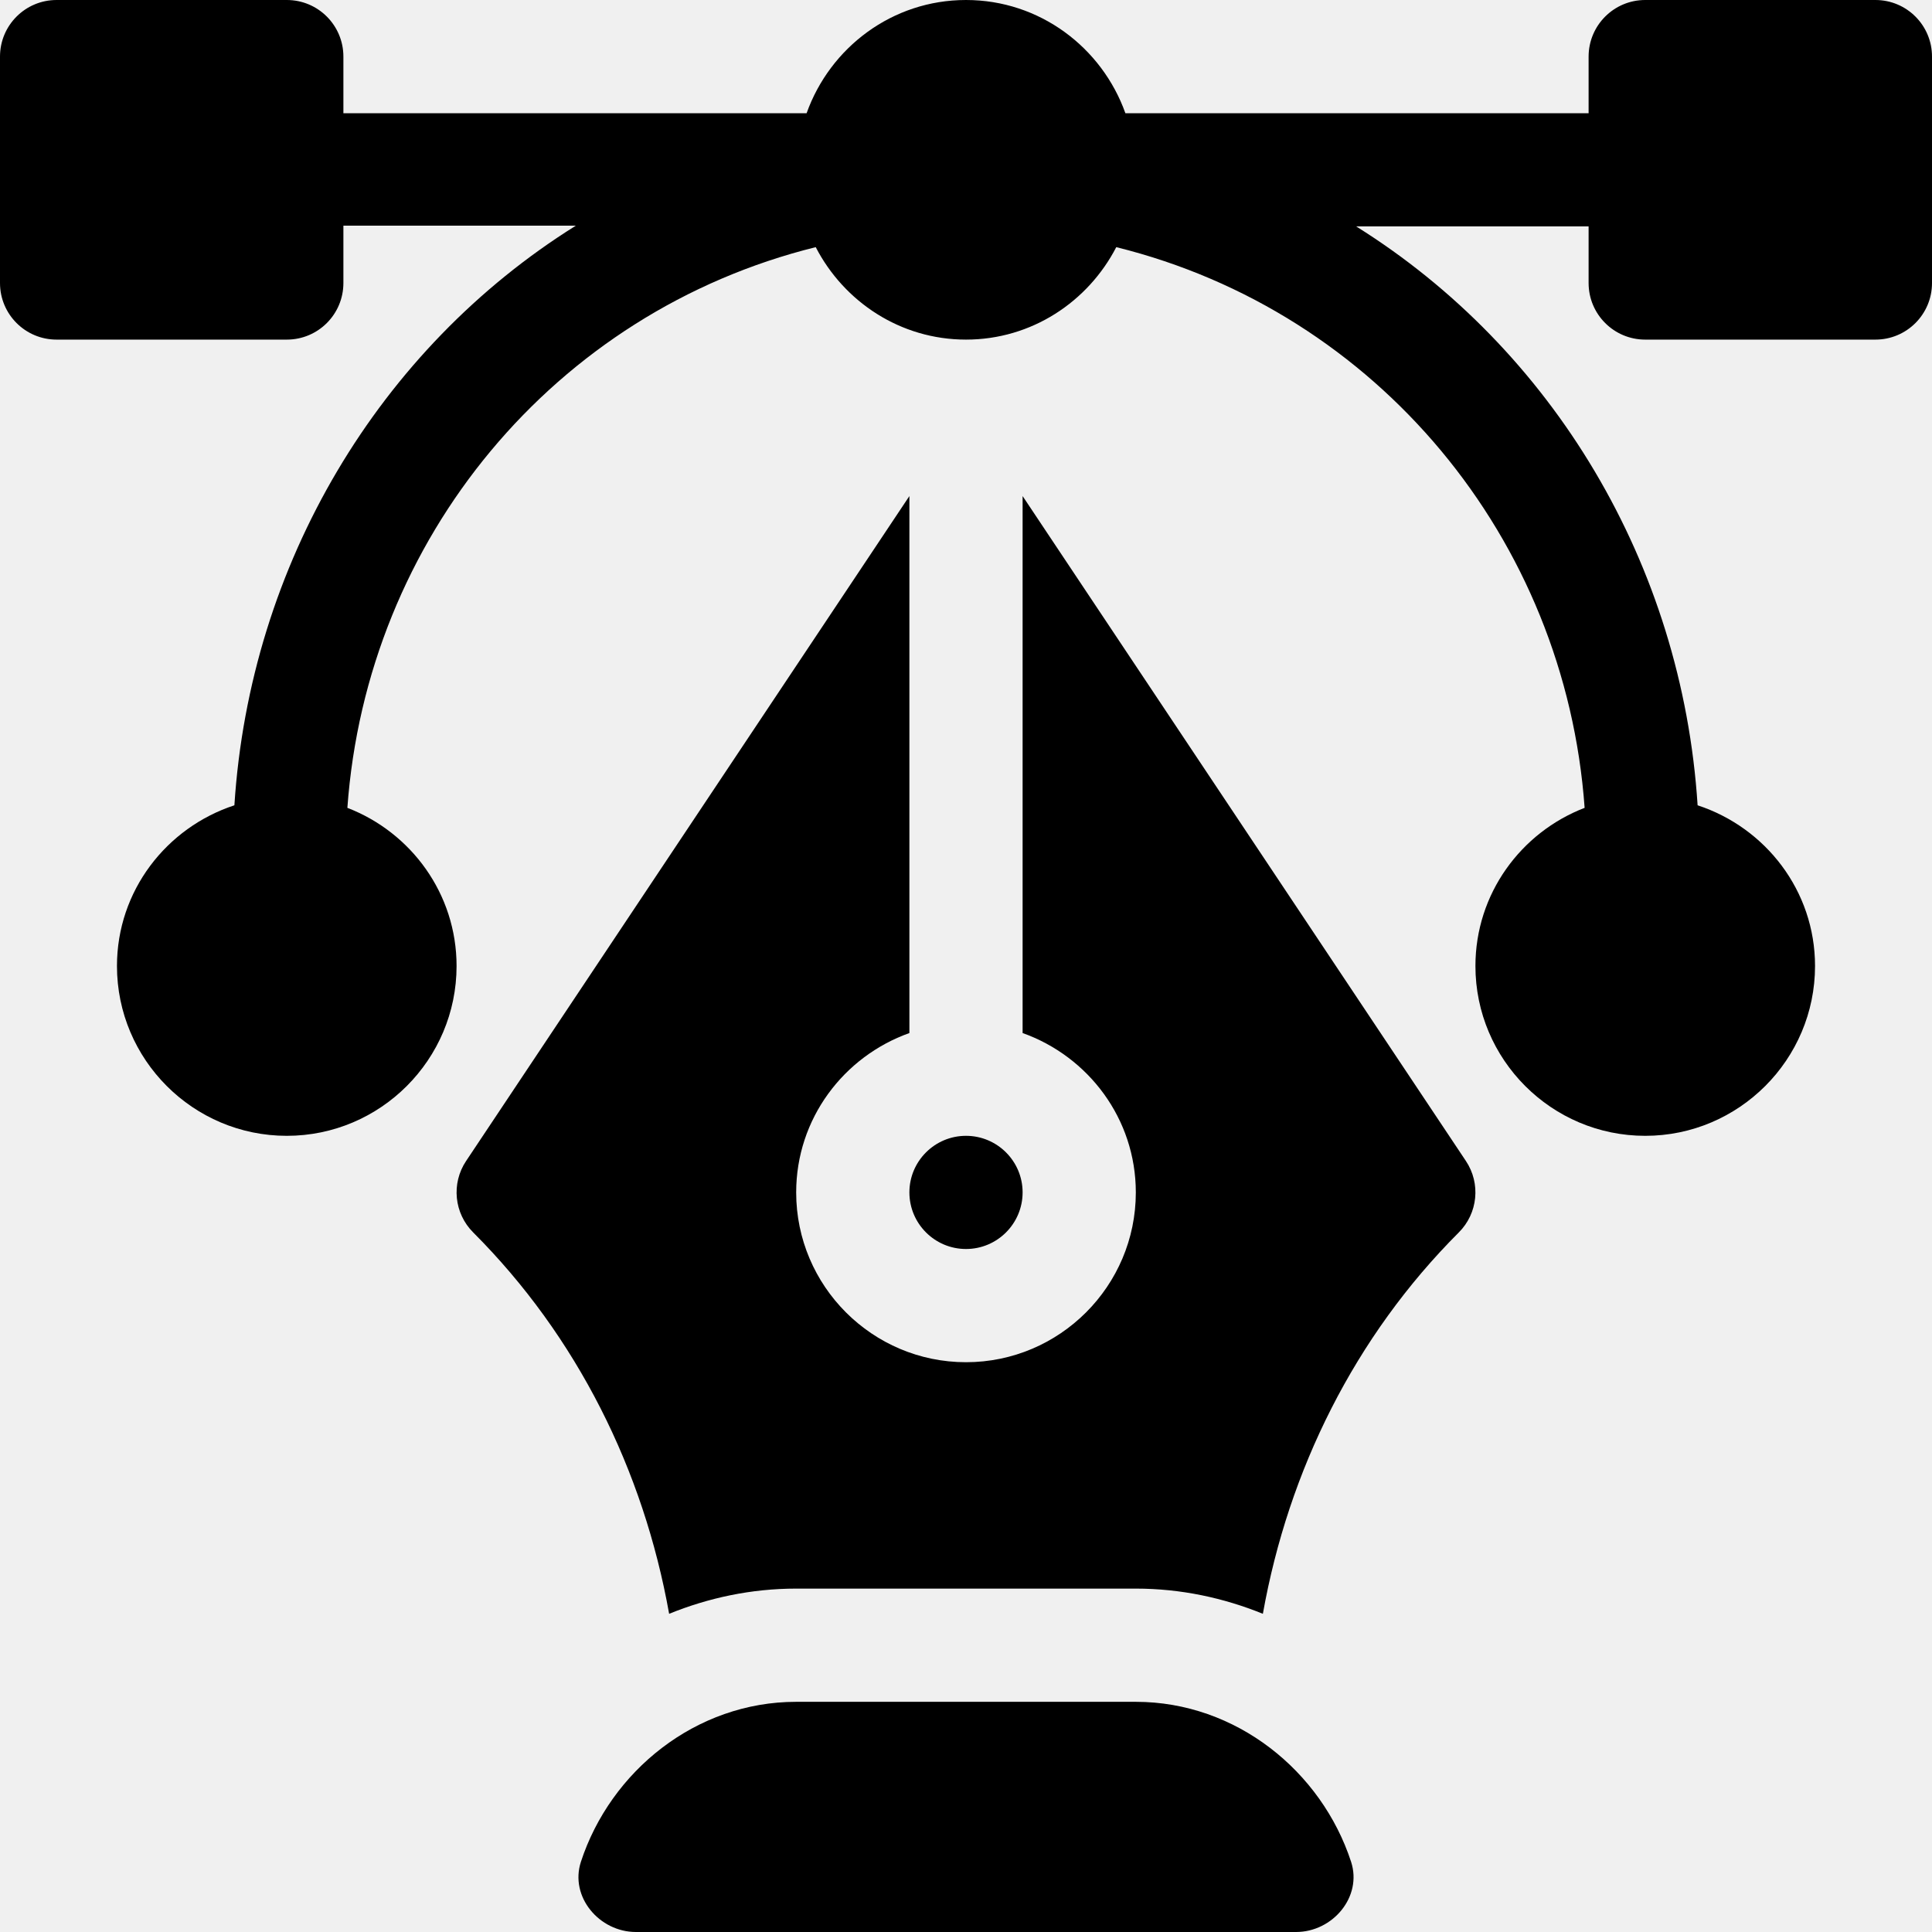
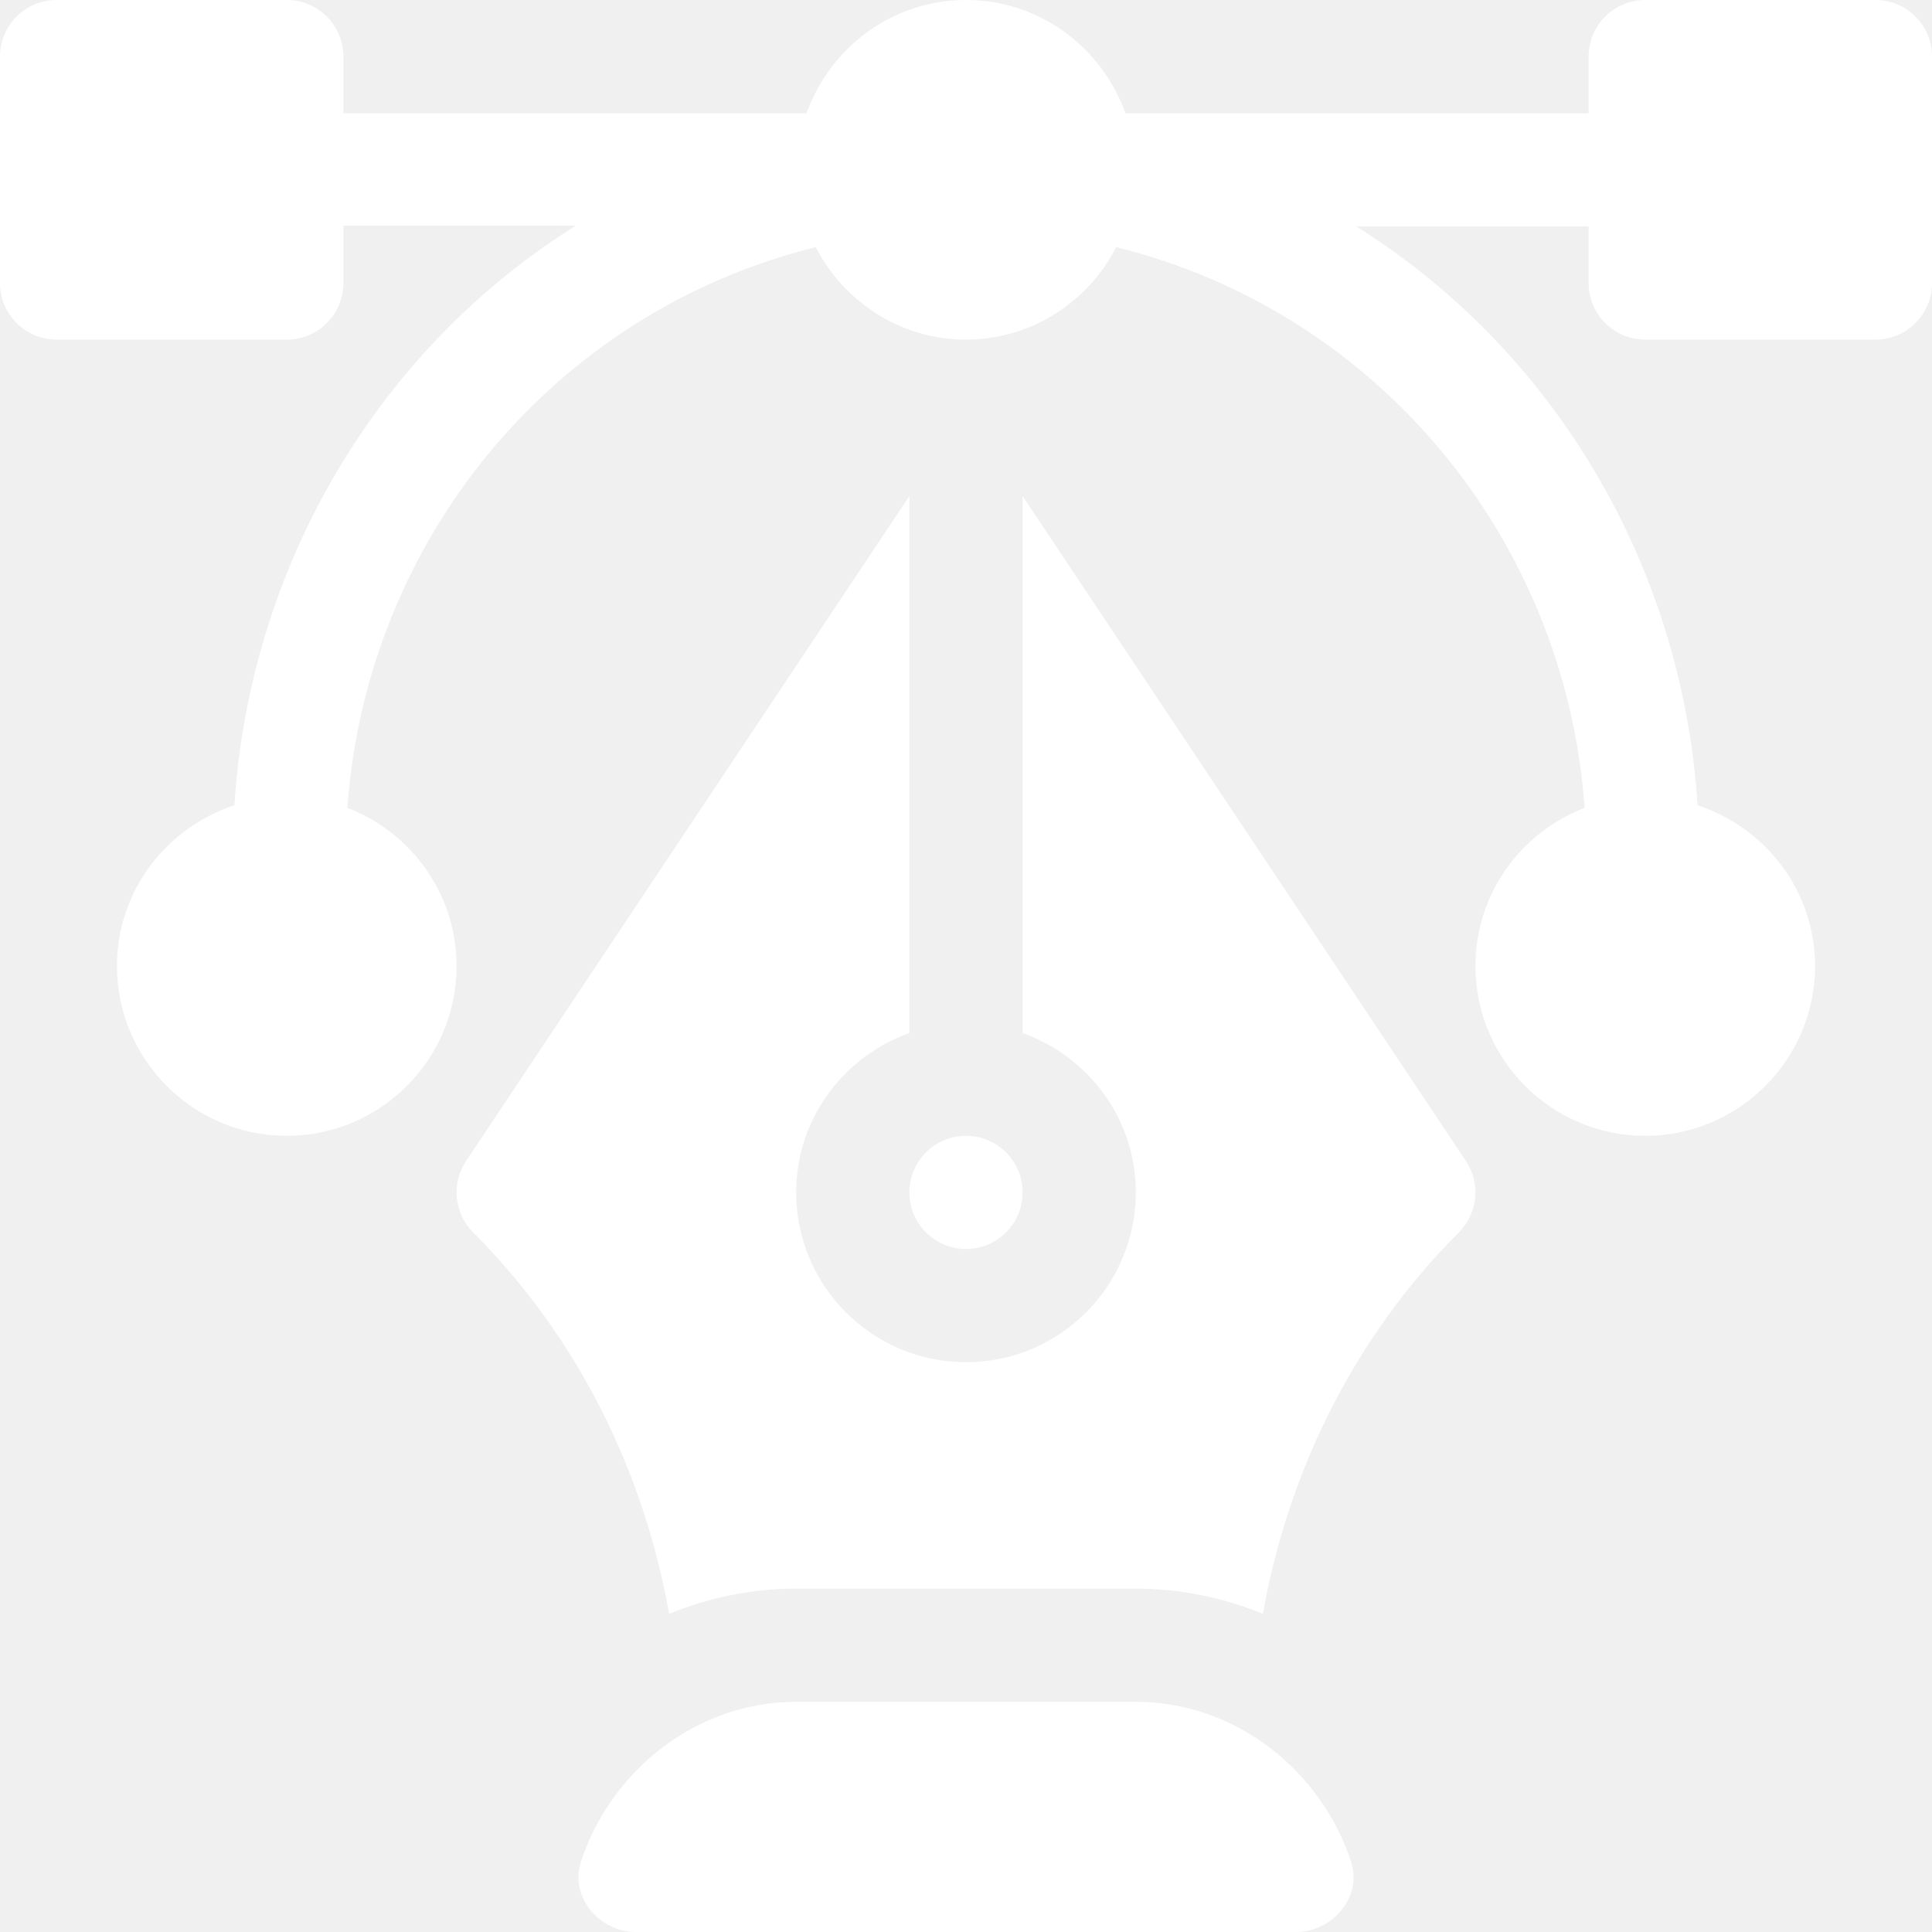
<svg xmlns="http://www.w3.org/2000/svg" width="50" height="50" viewBox="0 0 50 50" fill="none">
  <g clip-path="url(#clip0_152_54)">
-     <path d="M48.535 0H42.578C41.769 0 41.113 0.655 41.113 1.465V2.93H29.125C28.518 1.228 26.907 0 25 0C23.093 0 21.482 1.228 20.875 2.93H8.887V1.465C8.887 0.655 8.232 0 7.422 0H1.465C0.655 0 0 0.655 0 1.465V7.324C0 8.134 0.655 8.789 1.465 8.789H7.422C8.232 8.789 8.887 8.134 8.887 7.324V5.84H14.903C9.819 9.016 6.467 14.594 6.066 20.841C4.309 21.417 3.027 23.053 3.027 25C3.027 27.423 4.999 29.395 7.422 29.395C9.845 29.395 11.816 27.423 11.816 25C11.816 23.131 10.639 21.542 8.99 20.907C9.49 13.942 14.35 8.071 21.111 6.396C21.842 7.81 23.302 8.789 25 8.789C26.698 8.789 28.158 7.81 28.889 6.396C35.65 8.071 40.51 13.942 41.01 20.907C39.361 21.542 38.184 23.131 38.184 25C38.184 27.423 40.155 29.395 42.578 29.395C45.001 29.395 46.973 27.423 46.973 25C46.973 23.053 45.691 21.417 43.934 20.841C43.533 14.594 40.181 9.035 35.097 5.859H41.113V7.324C41.113 8.134 41.769 8.789 42.578 8.789H48.535C49.345 8.789 50 8.134 50 7.324V1.465C50 0.655 49.345 0 48.535 0Z" fill="black" />
-     <path d="M34.966 48.183C34.2 45.839 31.992 44.043 29.395 44.043H20.605C18.008 44.043 15.8 45.839 15.034 48.183C14.739 49.087 15.508 50 16.459 50H33.541C34.492 50 35.261 49.087 34.966 48.183Z" fill="black" />
-     <path d="M37.938 30.047L26.465 12.838V26.735C28.166 27.341 29.395 28.952 29.395 30.86C29.395 33.283 27.423 35.254 25 35.254C22.577 35.254 20.605 33.283 20.605 30.86C20.605 28.952 21.834 27.341 23.535 26.735V12.838L12.062 30.047C11.675 30.628 11.752 31.402 12.246 31.895C14.935 34.584 16.654 38.049 17.317 41.765C18.335 41.352 19.441 41.113 20.605 41.113H29.395C30.559 41.113 31.665 41.352 32.683 41.765C33.346 38.048 35.065 34.584 37.754 31.895C38.248 31.402 38.325 30.628 37.938 30.047Z" fill="black" />
-     <path d="M25 29.395C24.192 29.395 23.535 30.051 23.535 30.859C23.535 31.668 24.192 32.324 25 32.324C25.808 32.324 26.465 31.668 26.465 30.859C26.465 30.051 25.808 29.395 25 29.395Z" fill="black" />
+     <path d="M48.535 0H42.578C41.769 0 41.113 0.655 41.113 1.465V2.93H29.125C28.518 1.228 26.907 0 25 0C23.093 0 21.482 1.228 20.875 2.93H8.887V1.465C8.887 0.655 8.232 0 7.422 0H1.465C0.655 0 0 0.655 0 1.465V7.324C0 8.134 0.655 8.789 1.465 8.789H7.422C8.232 8.789 8.887 8.134 8.887 7.324V5.84H14.903C9.819 9.016 6.467 14.594 6.066 20.841C4.309 21.417 3.027 23.053 3.027 25C3.027 27.423 4.999 29.395 7.422 29.395C9.845 29.395 11.816 27.423 11.816 25C11.816 23.131 10.639 21.542 8.99 20.907C9.49 13.942 14.35 8.071 21.111 6.396C21.842 7.81 23.302 8.789 25 8.789C26.698 8.789 28.158 7.81 28.889 6.396C35.65 8.071 40.51 13.942 41.01 20.907C39.361 21.542 38.184 23.131 38.184 25C38.184 27.423 40.155 29.395 42.578 29.395C45.001 29.395 46.973 27.423 46.973 25C46.973 23.053 45.691 21.417 43.934 20.841C43.533 14.594 40.181 9.035 35.097 5.859H41.113V7.324C41.113 8.134 41.769 8.789 42.578 8.789H48.535C49.345 8.789 50 8.134 50 7.324V1.465C50 0.655 49.345 0 48.535 0Z" fill="white" />
+     <path d="M34.966 48.183C34.2 45.839 31.992 44.043 29.395 44.043H20.605C18.008 44.043 15.8 45.839 15.034 48.183C14.739 49.087 15.508 50 16.459 50H33.541C34.492 50 35.261 49.087 34.966 48.183Z" fill="white" />
+     <path d="M37.938 30.047L26.465 12.838V26.735C28.166 27.341 29.395 28.952 29.395 30.86C29.395 33.283 27.423 35.254 25 35.254C22.577 35.254 20.605 33.283 20.605 30.86C20.605 28.952 21.834 27.341 23.535 26.735V12.838L12.062 30.047C11.675 30.628 11.752 31.402 12.246 31.895C14.935 34.584 16.654 38.049 17.317 41.765C18.335 41.352 19.441 41.113 20.605 41.113H29.395C30.559 41.113 31.665 41.352 32.683 41.765C33.346 38.048 35.065 34.584 37.754 31.895C38.248 31.402 38.325 30.628 37.938 30.047Z" fill="white" />
+     <path d="M25 29.395C24.192 29.395 23.535 30.051 23.535 30.859C23.535 31.668 24.192 32.324 25 32.324C25.808 32.324 26.465 31.668 26.465 30.859C26.465 30.051 25.808 29.395 25 29.395Z" fill="white" />
  </g>
  <defs>
    <clipPath id="clip0_152_54">
-       <rect width="50" height="50" fill="black" />
+       <rect width="50" height="50" fill="white" />
    </clipPath>
  </defs>
</svg>
